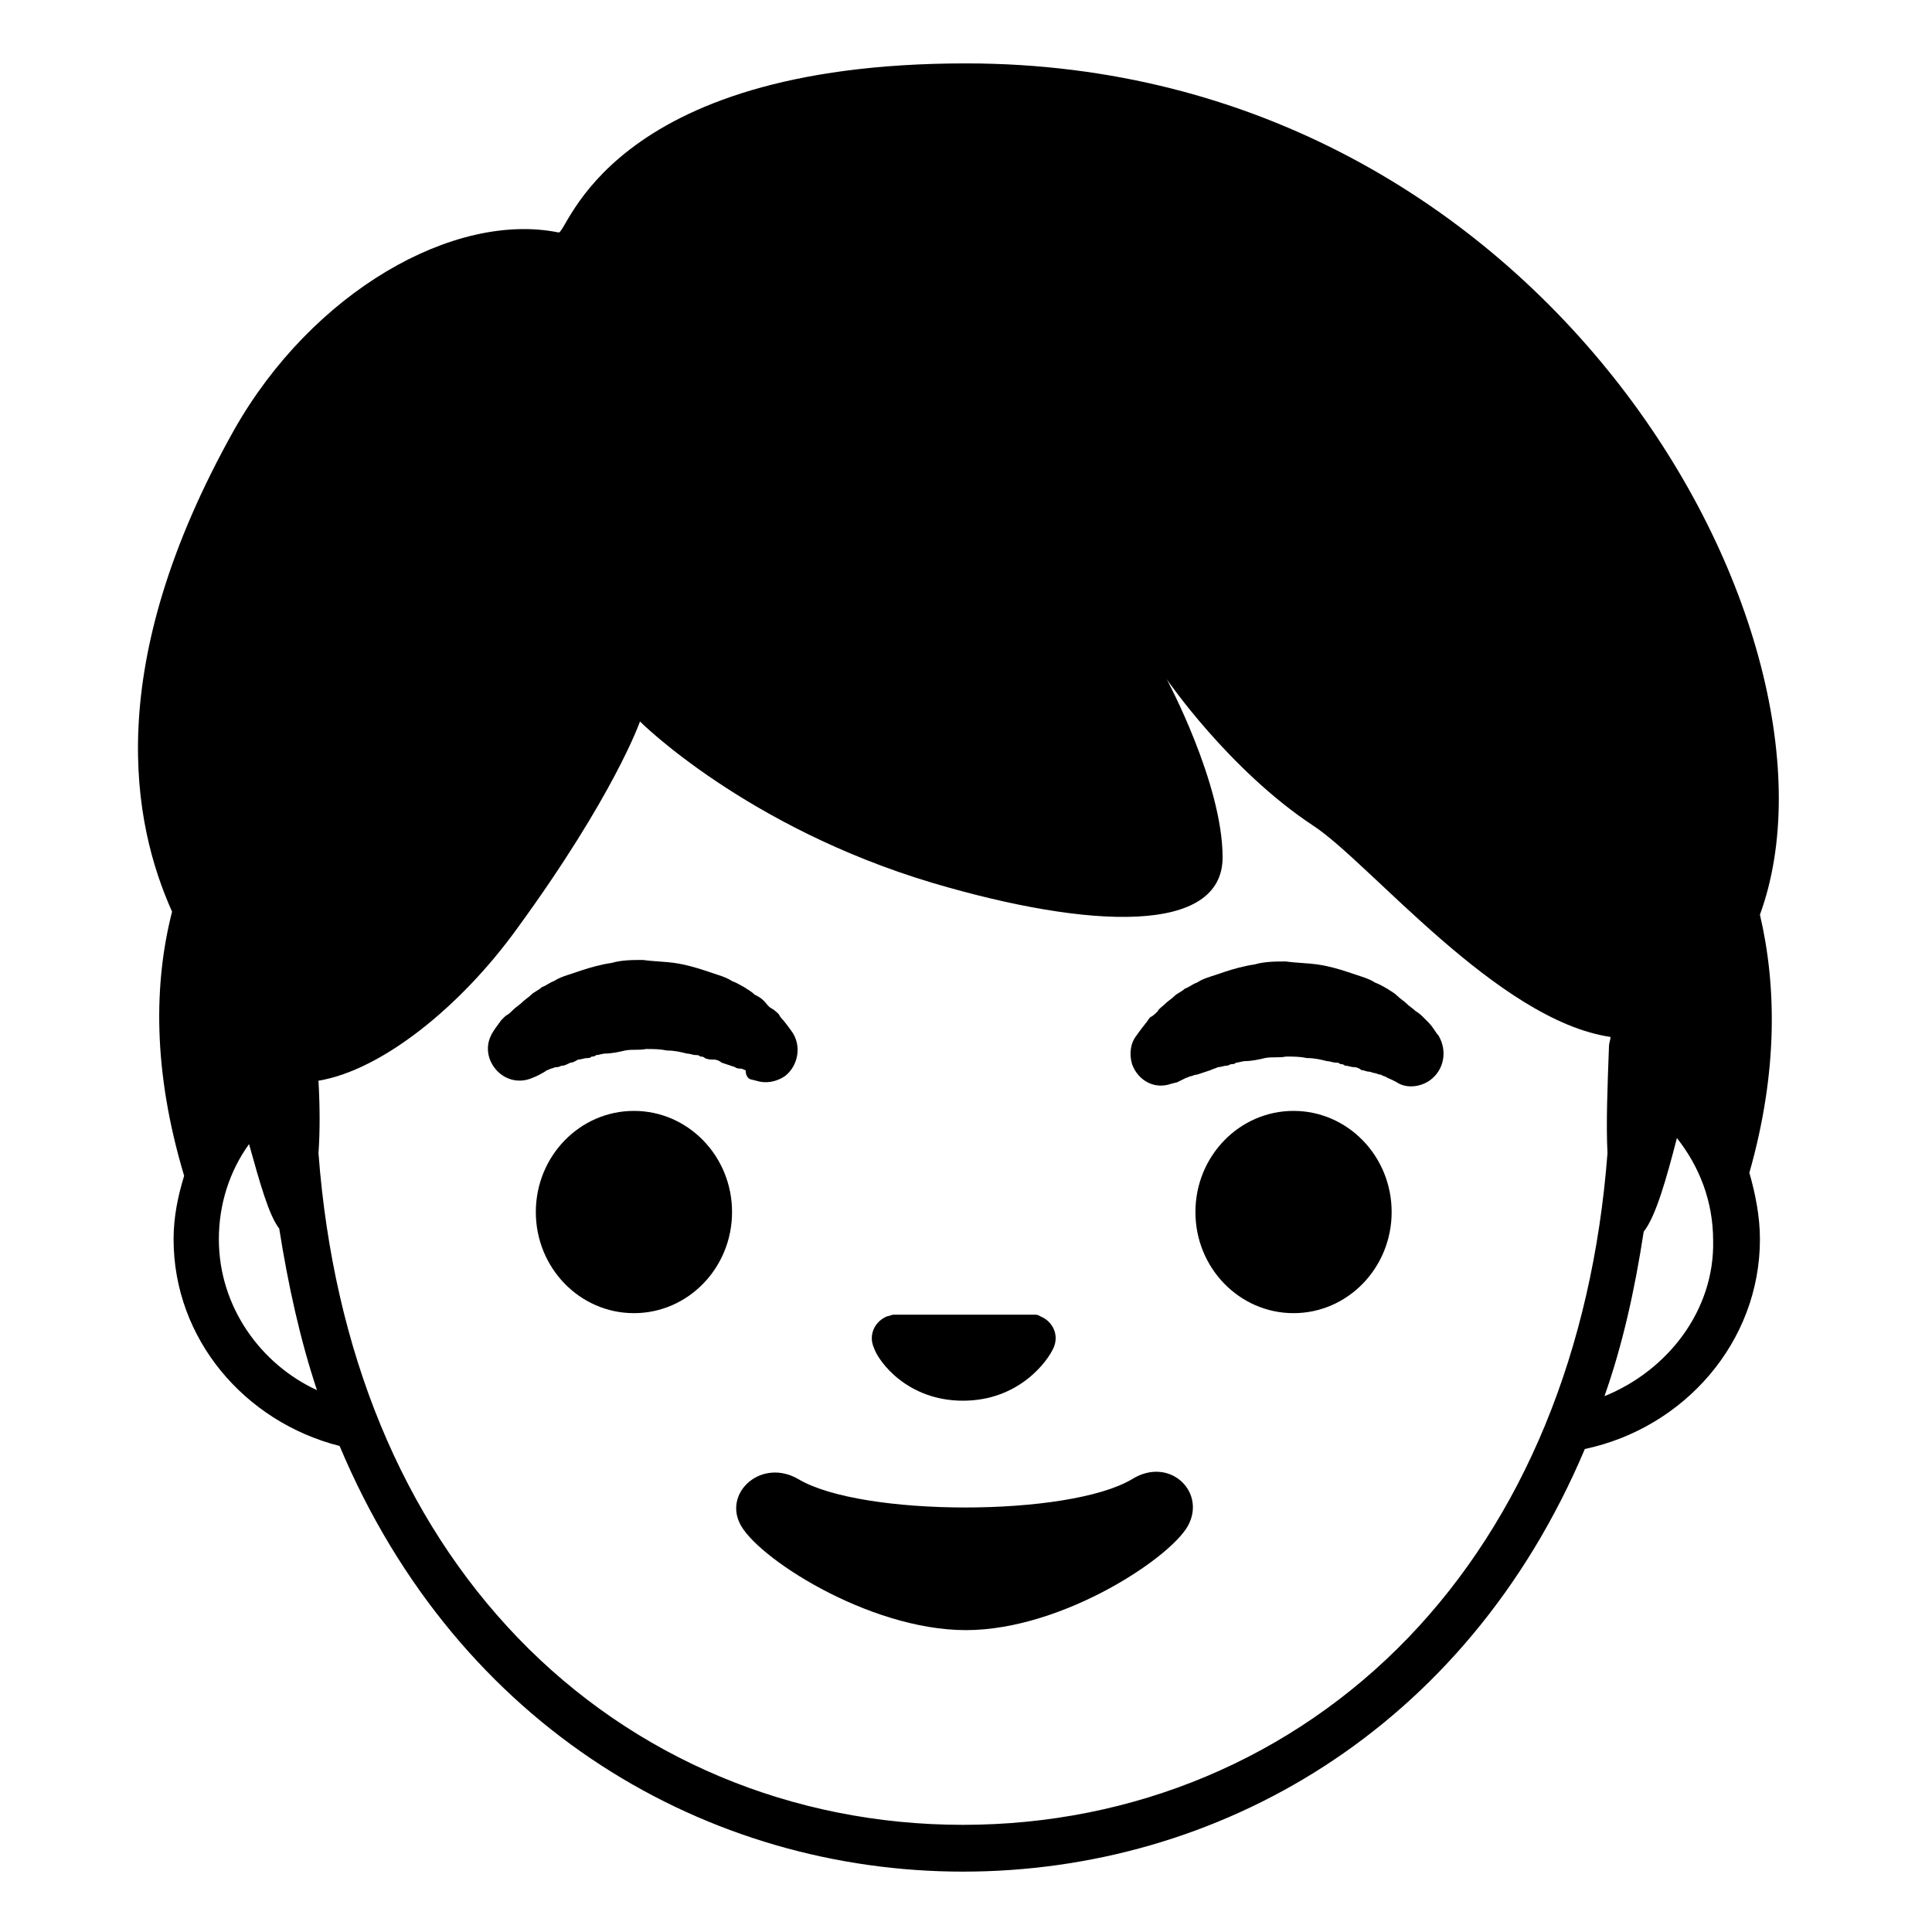
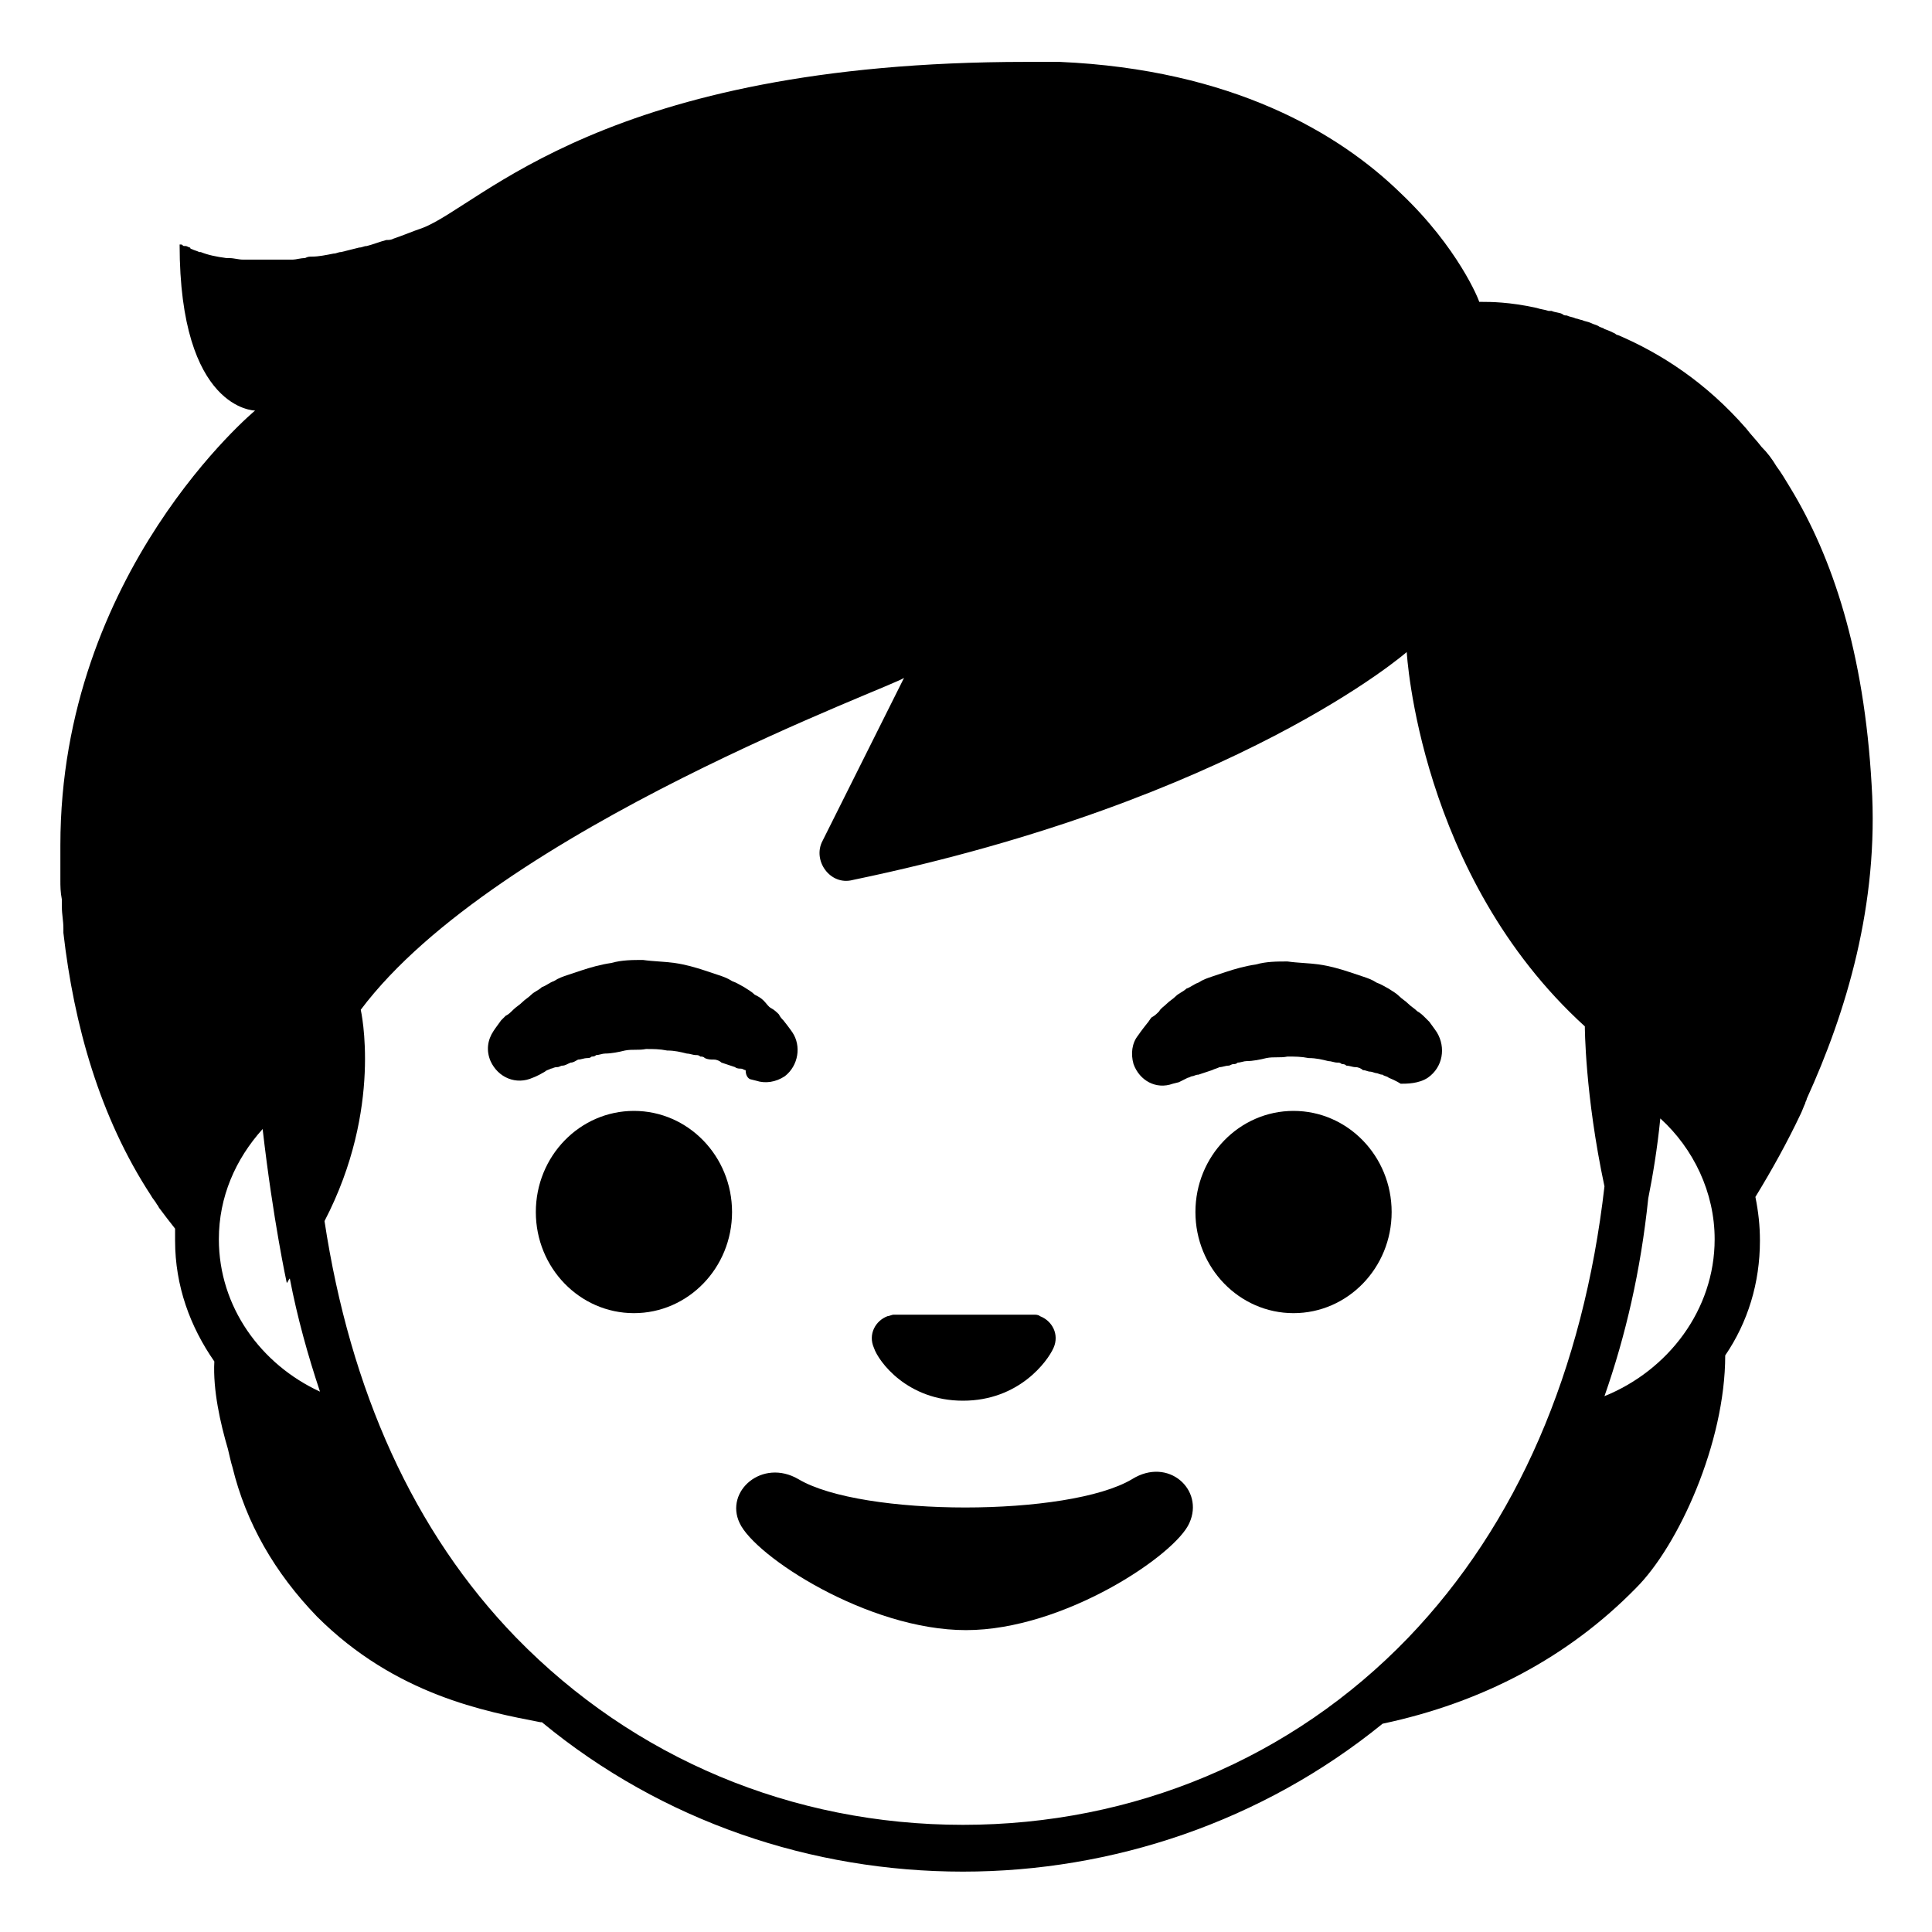
<svg xmlns="http://www.w3.org/2000/svg" viewBox="0 0 128 128">
  <g>
-     <path d="M116.6,60.6C123.3,42.3,102.7,4.2,64,4.2c-23.9,0-26.4,11.4-27,11.2c-6.9-1.4-16.3,3.9-21.5,13.1 c-8.8,15.7-6.7,26.1-4.1,31.9c-1.2,4.7-1.3,10.5,0.8,17.5c-0.4,1.3-0.7,2.7-0.7,4.2c0,6.6,4.7,12.1,11,13.7 C30.4,114.6,47,124,63.8,124c16.8,0,33.3-9.3,41.2-28c6.6-1.4,11.6-7.1,11.6-13.9c0-1.5-0.3-3-0.7-4.4 C117.8,71,117.7,65.3,116.6,60.6z M14.5,82.1c0-2.3,0.7-4.5,2-6.3c0.7,2.5,1.3,4.7,2,5.6c0.6,3.8,1.4,7.4,2.5,10.7 C17.3,90.4,14.5,86.6,14.5,82.1z M93.3,108.5c-7.7,8-18.2,12.4-29.5,12.4s-21.8-4.4-29.5-12.4c-7.6-7.9-12.2-18.9-13.2-32.1 c0.1-1.4,0.1-3,0-4.8c4.2-0.7,9.4-4.9,13.1-10c6.5-8.9,8.2-13.8,8.2-13.8s7,7,19.4,10.7C72.3,61.6,81,61.9,81,56.8 c0-4.9-3.7-11.8-3.7-11.8s4.1,6,9.7,9.7c3.7,2.4,12.2,12.9,19.7,14c0,0.2-0.1,0.4-0.1,0.6c-0.1,2.7-0.2,5.1-0.1,7.1 C105.5,89.5,100.9,100.6,93.3,108.5z M106.3,92.5c1.2-3.4,2-7,2.6-10.9c0.8-1,1.5-3.5,2.2-6.2c1.5,1.9,2.4,4.2,2.4,6.8 C113.6,86.8,110.5,90.8,106.3,92.5z" />
-     <path d="M63.8,92.8c3.7,0,5.6-2.6,6-3.5c0.4-0.9-0.1-1.8-0.9-2.1c-0.1-0.1-0.3-0.1-0.4-0.1h-9.3 c-0.1,0-0.3,0.1-0.4,0.1c-0.8,0.3-1.3,1.2-0.9,2.1C58.2,90.2,60.1,92.8,63.8,92.8z" />
-     <path d="M49.7,71.5l0.4,0.1c0.6,0.2,1.3,0.1,1.9-0.3c0.9-0.7,1.1-2,0.5-2.9c0,0-0.2-0.3-0.6-0.8 c-0.1-0.1-0.2-0.2-0.3-0.4c-0.1-0.1-0.3-0.3-0.5-0.4c-0.2-0.1-0.3-0.3-0.5-0.5c-0.2-0.2-0.4-0.3-0.6-0.4 c-0.2-0.2-0.4-0.3-0.7-0.5c-0.2-0.1-0.5-0.3-0.8-0.4c-0.3-0.2-0.6-0.3-0.9-0.4s-0.6-0.2-0.9-0.3c-0.6-0.2-1.3-0.4-2-0.5 c-0.7-0.1-1.4-0.1-2.1-0.2c-0.7,0-1.4,0-2.1,0.2c-0.7,0.1-1.4,0.3-2,0.5c-0.3,0.1-0.6,0.2-0.9,0.3c-0.3,0.1-0.6,0.2-0.9,0.4 c-0.3,0.1-0.5,0.3-0.8,0.4c-0.2,0.2-0.5,0.3-0.7,0.5c-0.2,0.2-0.4,0.3-0.6,0.5c-0.2,0.2-0.4,0.3-0.6,0.5 c-0.2,0.2-0.3,0.3-0.5,0.4c-0.1,0.1-0.2,0.2-0.3,0.3c-0.3,0.4-0.5,0.7-0.5,0.7c-0.4,0.6-0.5,1.3-0.2,2c0.5,1.1,1.7,1.6,2.8,1.1 c0,0,0.3-0.1,0.8-0.4c0.1-0.1,0.2-0.1,0.4-0.2c0.1,0,0.2-0.1,0.4-0.1s0.2-0.1,0.4-0.1c0.1,0,0.3-0.1,0.5-0.2 c0.2,0,0.3-0.1,0.5-0.2c0.2,0,0.4-0.1,0.6-0.1c0.1,0,0.2,0,0.3-0.1c0.1,0,0.2,0,0.3-0.1c0.2,0,0.4-0.1,0.6-0.1 c0.4,0,0.9-0.1,1.3-0.2c0.5-0.1,0.9,0,1.4-0.1c0.5,0,0.9,0,1.4,0.1c0.5,0,0.9,0.1,1.3,0.2c0.2,0,0.4,0.1,0.6,0.1 c0.1,0,0.2,0,0.3,0.1c0.1,0,0.2,0,0.3,0.1c0.2,0.1,0.4,0.1,0.6,0.1c0.2,0,0.4,0.1,0.5,0.2c0.3,0.1,0.6,0.2,0.9,0.3 c0.1,0.1,0.3,0.1,0.4,0.1c0.1,0,0.2,0.1,0.3,0.1C49.4,71.4,49.7,71.5,49.7,71.5z" />
-     <path d="M94.6,67.7c-0.1-0.1-0.2-0.2-0.3-0.3c-0.1-0.1-0.3-0.3-0.5-0.4c-0.2-0.2-0.4-0.3-0.6-0.5 c-0.2-0.2-0.4-0.3-0.6-0.5c-0.2-0.2-0.4-0.3-0.7-0.5c-0.2-0.1-0.5-0.3-0.8-0.4c-0.3-0.2-0.6-0.3-0.9-0.4s-0.6-0.2-0.9-0.3 c-0.6-0.2-1.3-0.4-2-0.5c-0.7-0.1-1.4-0.1-2.1-0.2c-0.7,0-1.4,0-2.1,0.2c-0.7,0.1-1.4,0.3-2,0.5c-0.3,0.1-0.6,0.2-0.9,0.3 c-0.3,0.1-0.6,0.2-0.9,0.4c-0.3,0.1-0.5,0.3-0.8,0.4c-0.2,0.2-0.5,0.3-0.7,0.5c-0.2,0.2-0.4,0.3-0.6,0.5 c-0.2,0.2-0.4,0.3-0.5,0.5c-0.2,0.2-0.3,0.3-0.5,0.4c-0.1,0.1-0.2,0.3-0.3,0.4c-0.4,0.5-0.6,0.8-0.6,0.8 c-0.4,0.5-0.5,1.2-0.3,1.9c0.4,1.1,1.5,1.7,2.6,1.3l0.4-0.1c0,0,0.2-0.1,0.6-0.3c0.1,0,0.2-0.1,0.3-0.1c0.1,0,0.2-0.1,0.4-0.1 c0.3-0.1,0.6-0.2,0.9-0.3c0.2-0.1,0.3-0.1,0.5-0.2c0.2,0,0.4-0.1,0.6-0.1c0.1,0,0.2-0.1,0.3-0.1c0.1,0,0.2,0,0.3-0.1 c0.2,0,0.4-0.1,0.6-0.1c0.4,0,0.9-0.1,1.3-0.2c0.5-0.1,0.9,0,1.4-0.1c0.5,0,0.9,0,1.4,0.1c0.5,0,0.9,0.1,1.3,0.2 c0.2,0,0.4,0.1,0.6,0.1c0.1,0,0.2,0,0.3,0.1c0.1,0,0.2,0,0.3,0.1c0.2,0,0.4,0.1,0.6,0.1s0.4,0.1,0.5,0.2c0.2,0,0.3,0.1,0.5,0.1 c0.1,0,0.3,0.1,0.4,0.1c0.1,0,0.2,0.1,0.4,0.1c0.1,0.1,0.3,0.1,0.4,0.2c0.5,0.2,0.8,0.4,0.8,0.4c0.6,0.3,1.4,0.2,2-0.2 c1-0.7,1.2-2,0.6-3C95.1,68.4,95,68.1,94.6,67.7z" />
+     <path d="M124,52c-0.5-8.8-2.6-15.1-5.4-19.7c0,0,0,0,0,0c-0.3-0.5-0.6-1-0.9-1.4c0,0,0,0,0,0c-0.3-0.5-0.6-0.9-1-1.3c0,0,0,0,0,0 c-0.3-0.4-0.7-0.8-1-1.2c0,0,0,0,0,0c-2.7-3.1-5.7-5-8.5-6.2c-0.1,0-0.2-0.1-0.2-0.1c-0.2-0.1-0.4-0.2-0.7-0.3 c-0.1-0.1-0.3-0.1-0.4-0.2c-0.2-0.1-0.3-0.1-0.5-0.2c-0.2-0.1-0.4-0.1-0.6-0.2c-0.1,0-0.3-0.1-0.4-0.1c-0.2-0.1-0.4-0.1-0.6-0.2 c-0.1,0-0.2,0-0.3-0.1c-0.2-0.1-0.5-0.1-0.7-0.2c-0.1,0-0.1,0-0.2,0c-0.3-0.1-0.5-0.1-0.8-0.2c0,0,0,0,0,0C100,20,98.7,20,98.2,20 c-0.1,0-0.2,0-0.2,0c0-0.1-1.4-3.6-5.2-7.2c-4.1-4-11.2-8.2-22.6-8.7c-0.7,0-1.4,0-2.2,0c-28,0-36.1,9.5-40,11 c-0.6,0.2-1.3,0.5-1.9,0.7c-0.2,0.1-0.3,0.1-0.5,0.1c-0.4,0.1-0.9,0.3-1.3,0.4c-0.2,0-0.3,0.1-0.5,0.1c-0.4,0.1-0.8,0.2-1.2,0.3 c-0.2,0-0.3,0.1-0.5,0.1c-0.5,0.1-1,0.2-1.4,0.2c-0.2,0-0.3,0-0.5,0.1c-0.3,0-0.6,0.1-0.8,0.1c-0.2,0-0.4,0-0.6,0 c-0.2,0-0.4,0-0.5,0c-0.2,0-0.4,0-0.6,0c-0.1,0-0.2,0-0.3,0c-0.4,0-0.7,0-1.1,0c-0.1,0-0.2,0-0.2,0c-0.3,0-0.6-0.1-0.9-0.1 c0,0-0.1,0-0.2,0c-0.7-0.1-1.2-0.2-1.7-0.4c0,0-0.1,0-0.1,0c-0.2-0.1-0.3-0.1-0.5-0.2c0,0-0.1,0-0.1-0.1c-0.1,0-0.2-0.1-0.3-0.1 c0,0-0.1,0-0.1,0c-0.1,0-0.1-0.1-0.2-0.1c0,0,0,0,0,0c0,0-0.1,0-0.1,0c0,11,5,11,5,11S4,37.9,4,56c0,0.6,0,1.2,0,1.8 c0,0.2,0,0.3,0,0.5c0,0.4,0,0.8,0.1,1.3c0,0.2,0,0.3,0,0.5c0,0.5,0.1,0.9,0.1,1.4c0,0.1,0,0.2,0,0.3C4.9,67.9,6.6,74,10,79.2 c0.1,0.2,0.3,0.4,0.4,0.6c0.1,0.1,0.1,0.2,0.2,0.3c0.3,0.4,0.6,0.8,1,1.3c0,0.3,0,0.5,0,0.8c0,3,1,5.7,2.6,8 c-0.1,1.9,0.4,4.1,0.9,5.8c0.1,0.4,0.2,0.9,0.3,1.2c0.9,3.7,2.8,7,5.6,9.9c5.2,5.2,11.2,6.3,14.8,7c0,0,0.1,0,0.1,0 c8,6.6,17.9,9.9,27.9,9.9c9.9,0,19.8-3.3,27.8-9.8c6.6-1.4,12.3-4.4,16.8-9c2.8-2.8,5.9-9.6,5.9-15.4c1.5-2.2,2.3-4.8,2.3-7.6 c0-1-0.1-1.9-0.3-2.9c1.1-1.8,2.1-3.6,3-5.5c0.1-0.2,0.2-0.5,0.3-0.7c0-0.1,0.1-0.2,0.1-0.3C122.3,67.1,124.5,59.9,124,52z M14.5,82.1c0-2.8,1.1-5.3,2.9-7.3C18.1,80.9,19,85,19,85c0.1-0.1,0.1-0.2,0.2-0.3c0.5,2.6,1.2,5.1,2,7.5 C17.3,90.4,14.5,86.6,14.5,82.1z M34.2,108.5c-6.8-7-11-16.4-12.7-27.6c3.9-7.5,2.4-14,2.4-14c9-12,35.8-21.6,36-22 c0,0-5.4,10.8-5.4,10.8c-0.7,1.3,0.5,3,2,2.6C82,53,93.2,43.2,93.2,43.2S94,58,105,68c0,0,0,4.5,1.3,10.6 c-1.4,12.2-5.8,22.4-13,29.9c-7.7,8-18.2,12.4-29.5,12.4S42,116.5,34.2,108.5z M106.3,92.5c1.4-4,2.4-8.3,2.9-13.1 c0.3-1.5,0.6-3.3,0.8-5.3c2.2,2,3.6,4.9,3.6,8C113.6,86.8,110.5,90.8,106.3,92.5z" />
+     <path d="M63.8,92.8c3.7,0,5.6-2.6,6-3.5c0.4-0.9-0.1-1.8-0.9-2.1c-0.1-0.1-0.3-0.1-0.4-0.1h-9.3c-0.1,0-0.3,0.1-0.4,0.1 c-0.8,0.3-1.3,1.2-0.9,2.1C58.2,90.2,60.1,92.8,63.8,92.8z" />
+     <path d="M49.7,71.5l0.4,0.1c0.6,0.2,1.3,0.1,1.9-0.3c0.9-0.7,1.1-2,0.5-2.9c0,0-0.2-0.3-0.6-0.8c-0.1-0.1-0.2-0.2-0.3-0.4 c-0.1-0.1-0.3-0.3-0.5-0.4c-0.2-0.1-0.3-0.3-0.5-0.5c-0.2-0.2-0.4-0.3-0.6-0.4c-0.2-0.2-0.4-0.3-0.7-0.5c-0.2-0.1-0.5-0.3-0.8-0.4 c-0.3-0.2-0.6-0.3-0.9-0.4s-0.6-0.2-0.9-0.3c-0.6-0.2-1.3-0.4-2-0.5c-0.7-0.1-1.4-0.1-2.1-0.2c-0.7,0-1.4,0-2.1,0.2 c-0.7,0.1-1.4,0.3-2,0.5c-0.3,0.1-0.6,0.2-0.9,0.3c-0.3,0.1-0.6,0.2-0.9,0.4c-0.3,0.1-0.5,0.3-0.8,0.4c-0.2,0.2-0.5,0.3-0.7,0.5 c-0.2,0.2-0.4,0.3-0.6,0.5c-0.2,0.2-0.4,0.3-0.6,0.5c-0.2,0.2-0.3,0.3-0.5,0.4c-0.1,0.1-0.2,0.2-0.3,0.3c-0.3,0.4-0.5,0.7-0.5,0.7 c-0.4,0.6-0.5,1.3-0.2,2c0.5,1.1,1.7,1.6,2.8,1.1c0,0,0.3-0.1,0.8-0.4c0.1-0.1,0.2-0.1,0.4-0.2c0.1,0,0.2-0.1,0.4-0.1 s0.2-0.1,0.4-0.1c0.1,0,0.3-0.1,0.5-0.2c0.2,0,0.3-0.1,0.5-0.2c0.2,0,0.4-0.1,0.6-0.1c0.1,0,0.2,0,0.3-0.1c0.1,0,0.2,0,0.3-0.1 c0.2,0,0.4-0.1,0.6-0.1c0.4,0,0.9-0.1,1.3-0.2c0.5-0.1,0.9,0,1.4-0.1c0.5,0,0.9,0,1.4,0.1c0.5,0,0.9,0.1,1.3,0.2 c0.2,0,0.4,0.1,0.6,0.1c0.1,0,0.2,0,0.3,0.1c0.1,0,0.2,0,0.3,0.1c0.2,0.1,0.4,0.1,0.6,0.1c0.2,0,0.4,0.1,0.5,0.2 c0.3,0.1,0.6,0.2,0.9,0.3c0.1,0.1,0.3,0.1,0.4,0.1c0.1,0,0.2,0.1,0.3,0.1C49.4,71.4,49.7,71.5,49.7,71.5z" />
+     <path d="M94.6,71.4c1-0.7,1.2-2,0.6-3c0,0-0.2-0.3-0.5-0.7c-0.1-0.1-0.2-0.2-0.3-0.3c-0.1-0.1-0.3-0.3-0.5-0.4 c-0.2-0.2-0.4-0.3-0.6-0.5c-0.2-0.2-0.4-0.3-0.6-0.5c-0.2-0.2-0.4-0.3-0.7-0.5c-0.2-0.1-0.5-0.3-0.8-0.4c-0.3-0.2-0.6-0.3-0.9-0.4 s-0.6-0.2-0.9-0.3c-0.6-0.2-1.3-0.4-2-0.5c-0.7-0.1-1.4-0.1-2.1-0.2c-0.7,0-1.4,0-2.1,0.2c-0.7,0.1-1.4,0.3-2,0.5 c-0.3,0.1-0.6,0.2-0.9,0.3c-0.3,0.1-0.6,0.2-0.9,0.4c-0.3,0.1-0.5,0.3-0.8,0.4c-0.2,0.2-0.5,0.3-0.7,0.5c-0.2,0.2-0.4,0.3-0.6,0.5 c-0.2,0.2-0.4,0.3-0.5,0.5c-0.2,0.2-0.3,0.3-0.5,0.4c-0.1,0.1-0.2,0.3-0.3,0.4c-0.4,0.5-0.6,0.8-0.6,0.8c-0.4,0.5-0.5,1.2-0.3,1.9 c0.4,1.1,1.5,1.7,2.6,1.3l0.4-0.1c0,0,0.2-0.1,0.6-0.3c0.1,0,0.2-0.1,0.3-0.1c0.1,0,0.2-0.1,0.4-0.1c0.3-0.1,0.6-0.2,0.9-0.3 c0.2-0.1,0.3-0.1,0.5-0.2c0.2,0,0.4-0.1,0.6-0.1c0.1,0,0.2-0.1,0.3-0.1c0.1,0,0.2,0,0.3-0.1c0.2,0,0.4-0.1,0.6-0.1 c0.4,0,0.9-0.1,1.3-0.2c0.5-0.1,0.9,0,1.4-0.1c0.5,0,0.9,0,1.4,0.1c0.5,0,0.9,0.1,1.3,0.2c0.2,0,0.4,0.1,0.6,0.1 c0.1,0,0.2,0,0.3,0.1c0.1,0,0.2,0,0.3,0.1c0.2,0,0.4,0.1,0.6,0.1s0.4,0.1,0.5,0.2c0.2,0,0.3,0.1,0.5,0.1c0.1,0,0.3,0.1,0.4,0.1 c0.1,0,0.2,0.1,0.4,0.1c0.1,0.1,0.3,0.1,0.4,0.2c0.5,0.2,0.8,0.4,0.8,0.4C93.2,71.8,94,71.8,94.6,71.4z" />
    <ellipse cx="42" cy="80.3" rx="6.5" ry="6.7" />
    <ellipse cx="85.7" cy="80.3" rx="6.5" ry="6.7" />
    <path d="M75,98c-4.2,2.5-17.9,2.5-22.1,0c-2.4-1.4-4.9,0.8-3.9,2.9c1,2.2,8.5,7.1,15,7.1c6.5,0,13.9-5,14.8-7.1 C79.8,98.7,77.4,96.5,75,98z" />
  </g>
</svg>
